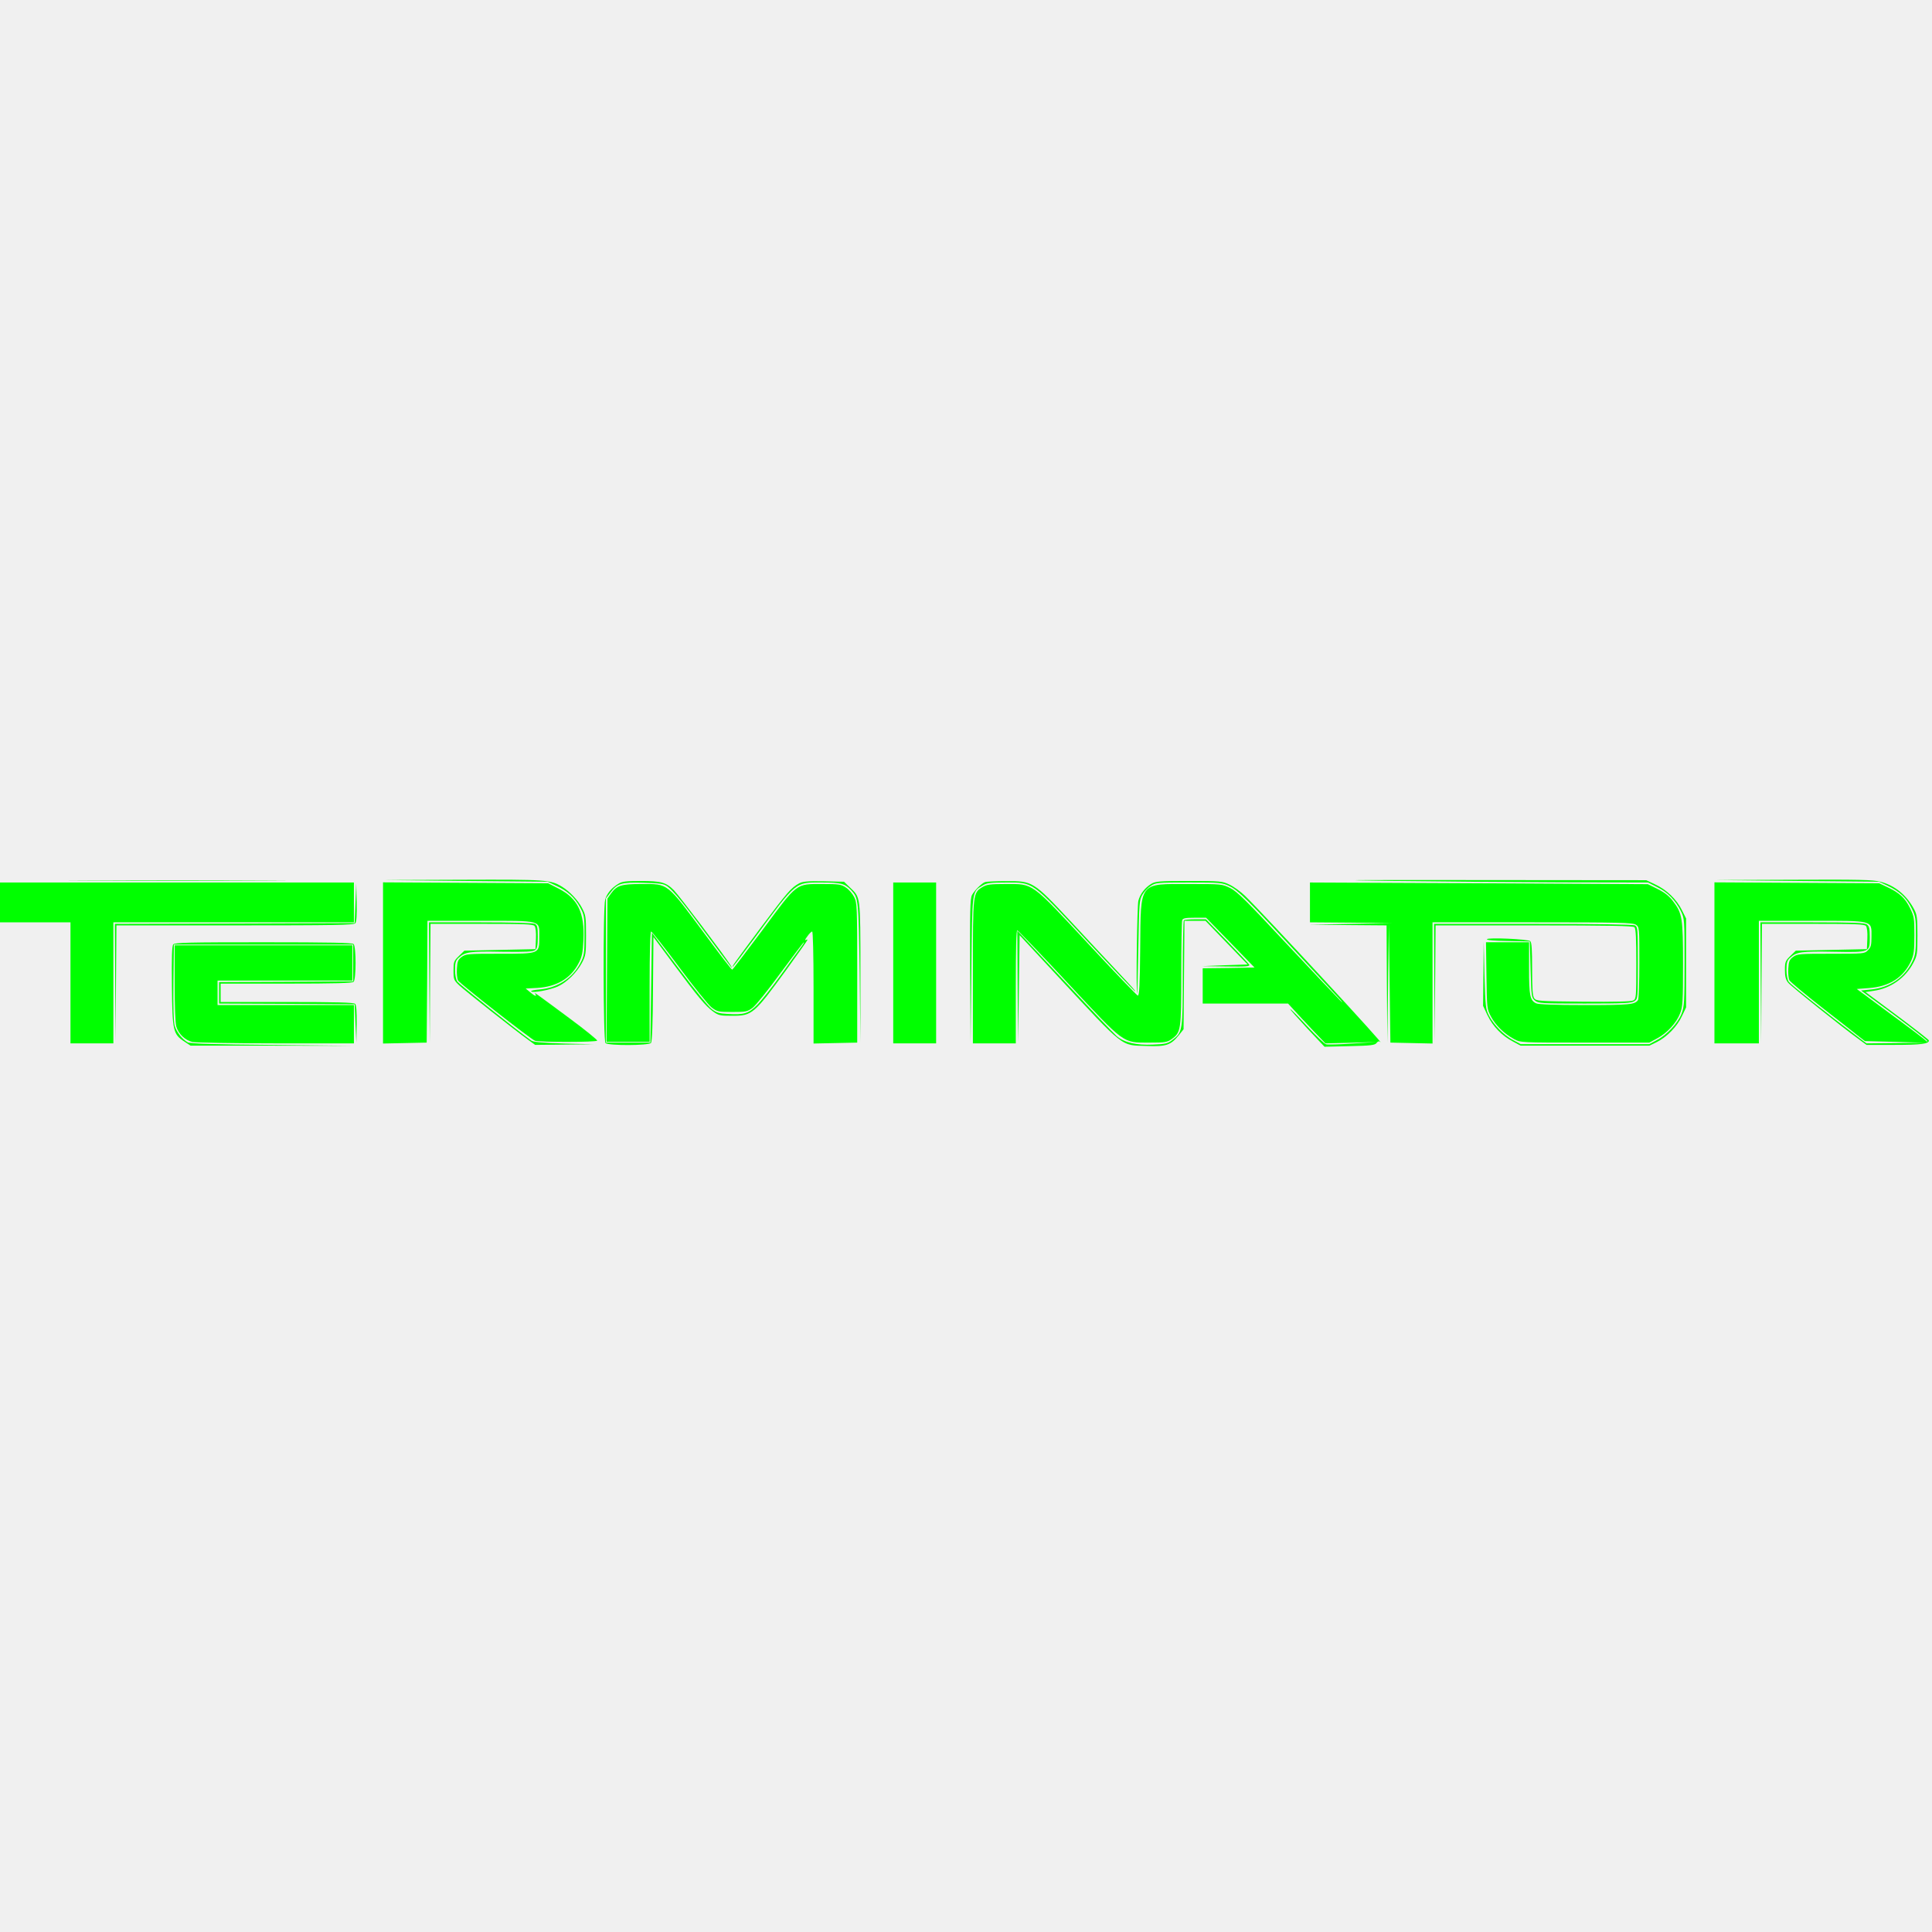
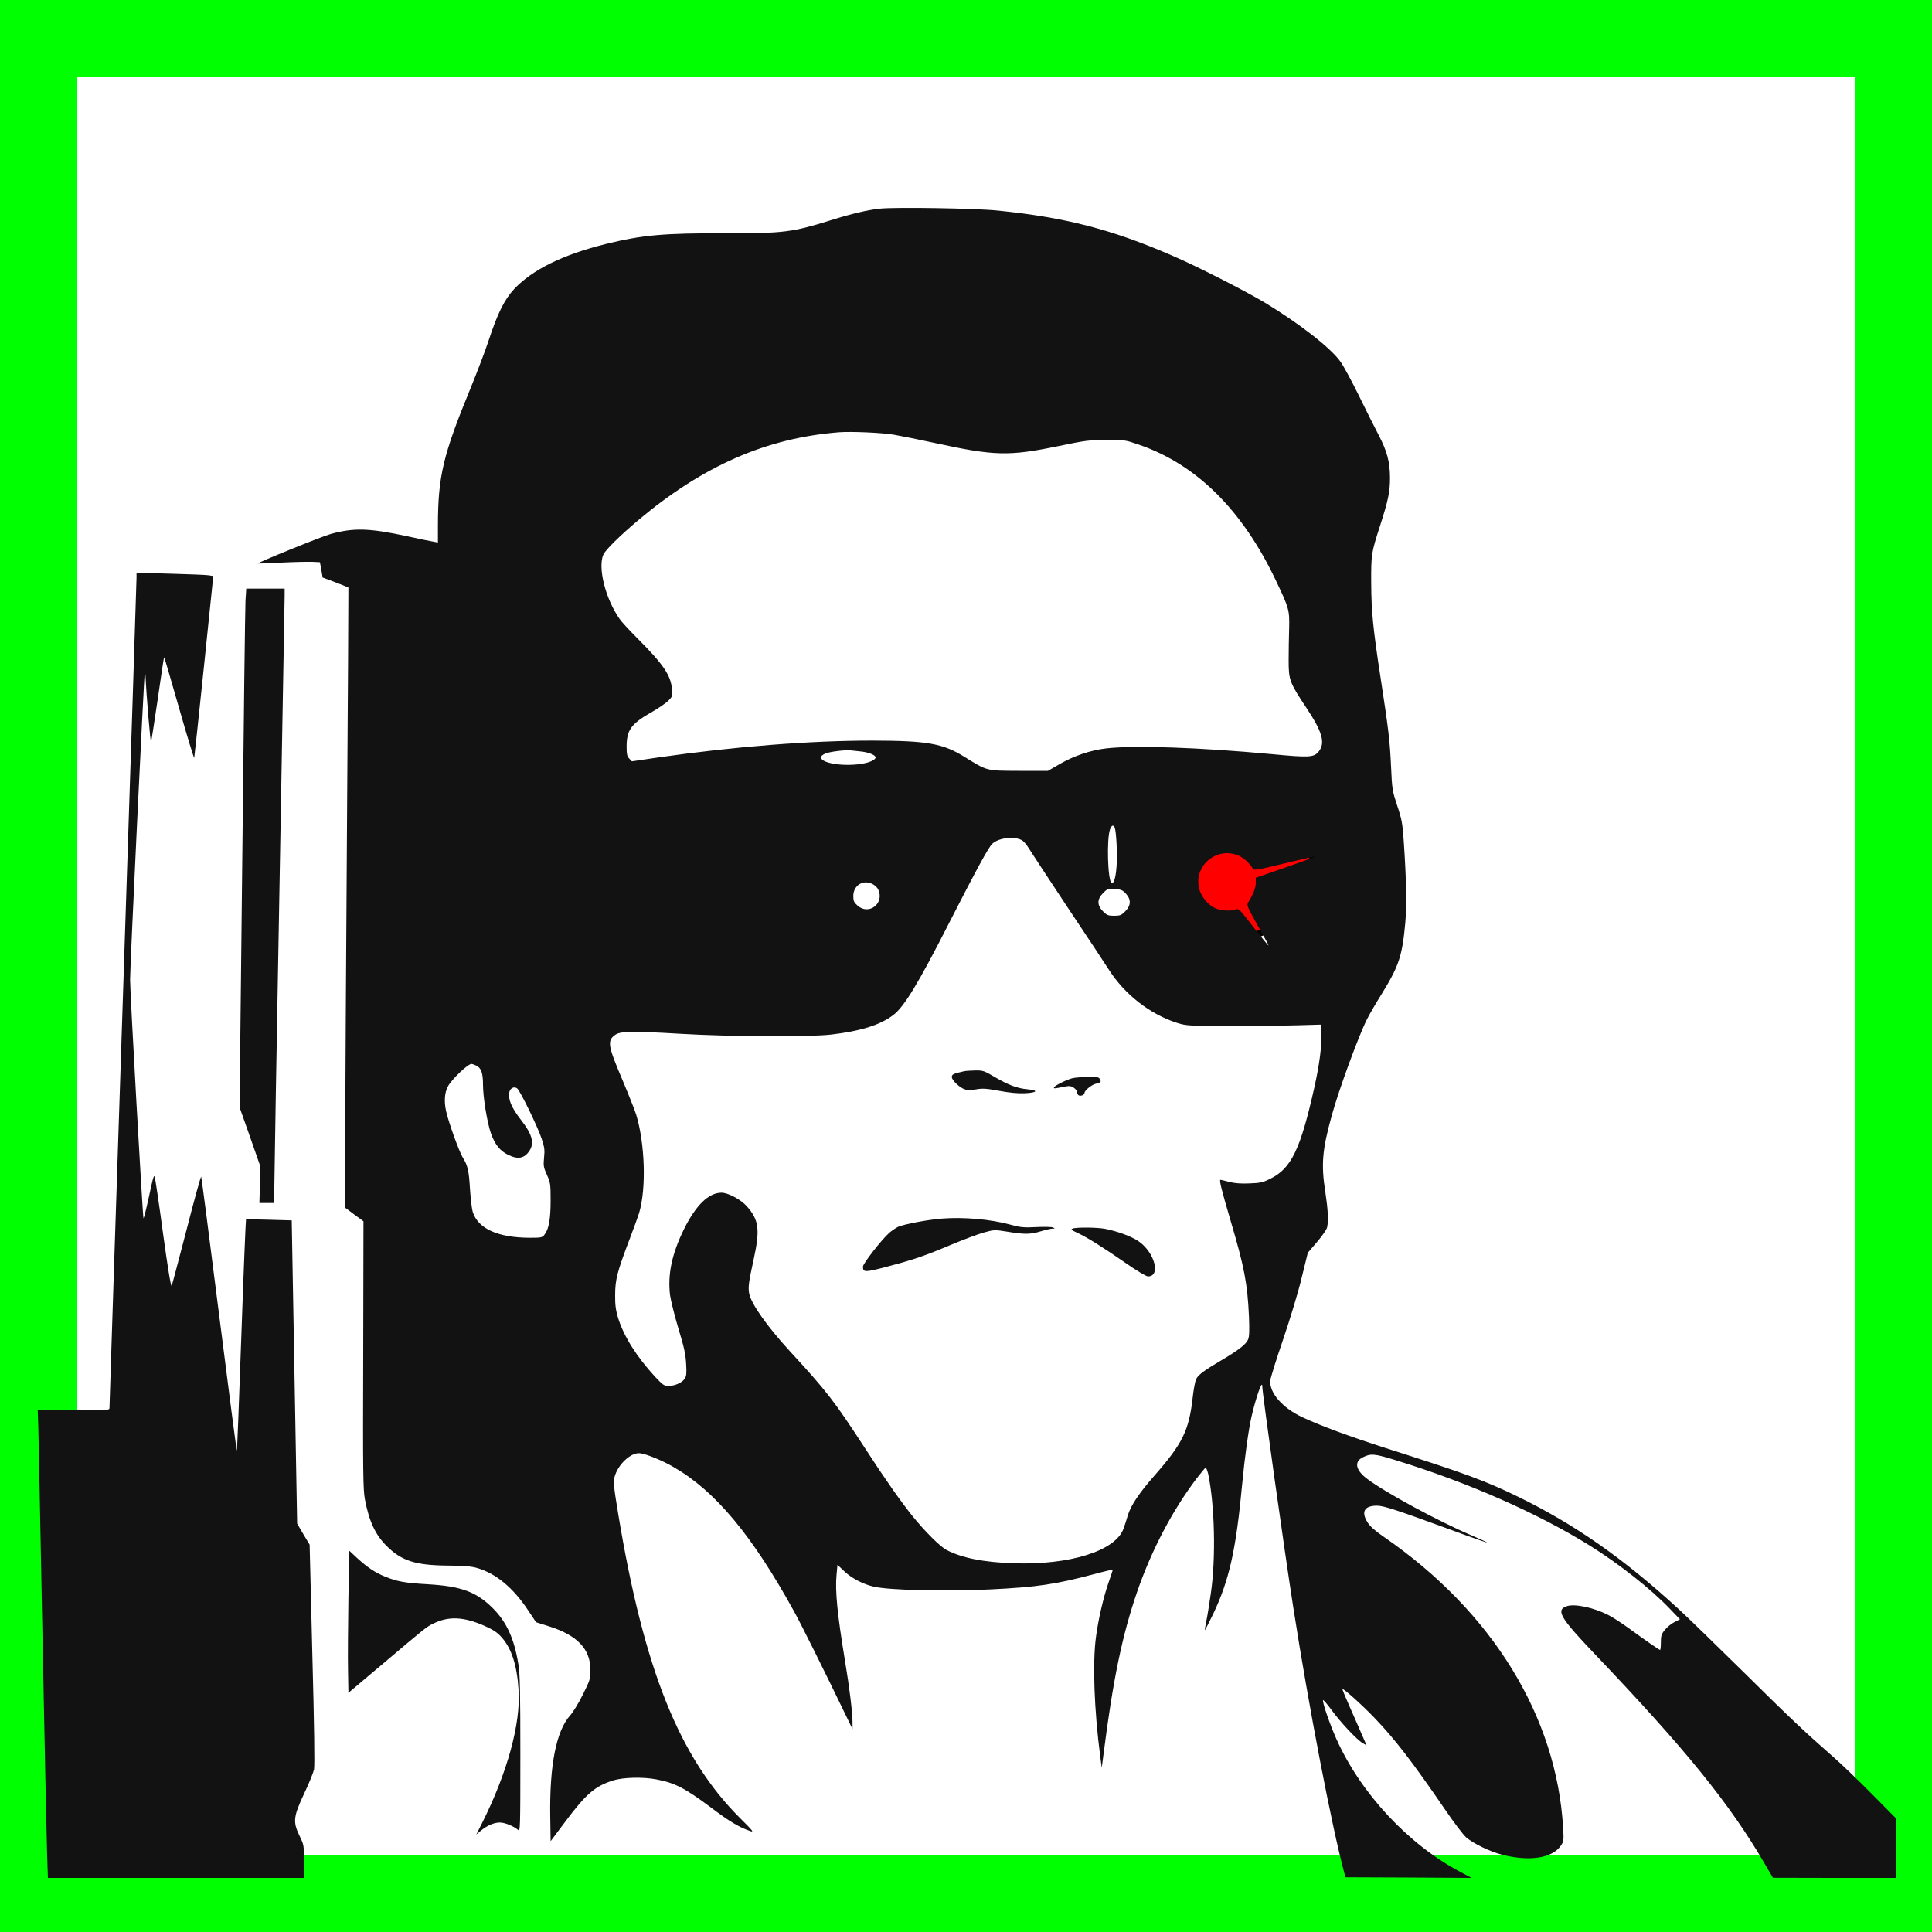
- <svg xmlns="http://www.w3.org/2000/svg" version="1.0" width="40" height="40" viewBox="0 0 1261 131" preserveAspectRatio="xMidYMid meet">
-   <g transform="translate(0,131) scale(0.1,-0.1)" fill="#00ff00" stroke="none">
-     <path d="M578 1213 c321 -2 843 -2 1160 0 317 1 55 2 -583 2 -638 0 -898 -1 -577 -2z" />
-     <path d="M3040 1210 l535 -5 55 -26 c74 -34 120 -76 156 -141 28 -51 29 -58 29 -183 0 -122 -2 -133 -27 -181 -52 -99 -150 -162 -265 -172 -36 -3 -61 -8 -56 -13 12 -11 120 9 173 32 58 26 124 90 158 154 25 47 27 59 27 180 0 122 -2 133 -27 180 -26 50 -80 107 -129 137 -74 46 -103 48 -648 46 l-516 -2 535 -6z" />
-     <path d="M9095 1210 c297 -4 792 -8 1101 -9 l561 -1 61 -31 c67 -33 118 -85 154 -158 22 -45 23 -53 23 -331 0 -257 -2 -290 -19 -335 -24 -62 -95 -139 -161 -173 l-50 -27 -420 0 -420 0 -50 27 c-60 32 -124 97 -156 158 -22 42 -24 59 -30 265 l-5 220 -2 -210 -2 -210 29 -62 c34 -71 94 -134 166 -171 l50 -27 420 0 420 0 48 23 c66 33 134 102 165 170 l27 57 0 290 0 290 -28 56 c-34 69 -99 132 -175 167 l-57 27 -1095 1 c-891 1 -994 0 -555 -6z" />
-     <path d="M11730 1210 l535 -5 55 -26 c77 -36 124 -80 157 -147 26 -53 28 -66 28 -177 0 -101 -3 -127 -21 -166 -50 -107 -148 -175 -270 -187 l-67 -7 214 -158 c118 -88 215 -164 217 -170 2 -8 1 -9 -5 -2 -4 6 -108 85 -231 175 l-223 165 80 6 c134 10 225 69 275 178 17 38 21 66 21 166 0 111 -2 124 -28 177 -32 66 -70 101 -147 137 l-55 26 -537 3 -538 3 0 -526 0 -525 145 0 145 0 0 400 0 400 344 0 c409 0 391 5 391 -104 0 -55 -4 -69 -23 -88 -22 -23 -27 -23 -241 -23 -207 0 -221 -1 -248 -21 -24 -18 -28 -29 -31 -77 -2 -31 2 -65 7 -75 6 -11 102 -91 213 -178 112 -87 220 -172 241 -189 l39 -30 196 -5 197 -6 -192 -2 -191 -2 -49 37 c-204 154 -445 347 -458 365 -9 14 -15 44 -15 78 0 46 4 61 23 78 42 39 72 44 284 40 242 -4 237 -6 237 98 0 54 -4 69 -19 80 -15 11 -85 14 -357 14 l-338 0 2 -392 3 -393 2 388 3 387 334 0 c275 0 336 -2 345 -14 7 -9 11 -41 9 -83 l-3 -68 -232 -5 -232 -5 -35 -34 c-33 -32 -36 -40 -36 -92 0 -42 5 -63 21 -83 19 -24 358 -295 468 -374 l44 -32 184 0 c172 0 223 7 223 29 0 4 -93 77 -207 162 l-207 154 53 8 c110 15 208 84 259 182 25 47 27 59 27 180 0 115 -3 135 -22 171 -50 93 -125 154 -219 179 -49 13 -141 15 -569 13 l-510 -2 535 -6z" />
-     <path d="M4035 1191 c-44 -27 -74 -63 -85 -102 -15 -52 -13 -922 2 -937 18 -18 282 -17 297 1 7 9 12 123 13 352 l3 339 130 -175 c162 -218 209 -274 258 -310 37 -27 47 -29 127 -29 129 0 142 11 354 302 75 103 136 190 136 193 0 4 -5 3 -12 -1 -7 -4 -2 7 11 24 12 18 27 32 32 32 5 0 9 -146 9 -365 l0 -366 143 3 142 3 0 455 c0 435 -1 457 -20 495 -11 22 -35 50 -54 62 -31 21 -46 23 -153 23 -175 0 -161 11 -391 -300 -106 -142 -195 -259 -198 -259 -4 -1 -82 101 -175 227 -257 346 -239 332 -419 332 -130 0 -159 -9 -197 -62 l-23 -33 -3 -467 -3 -468 141 0 140 0 0 360 c0 232 4 360 10 360 5 0 88 -105 183 -233 96 -129 191 -247 212 -263 36 -27 44 -29 135 -29 90 0 99 2 133 28 20 15 102 117 182 227 81 110 149 200 152 200 3 0 -6 -15 -19 -32 -14 -18 -72 -98 -129 -178 -57 -80 -127 -168 -155 -197 -58 -59 -86 -67 -194 -61 -58 3 -75 8 -107 34 -21 16 -117 135 -213 263 l-175 233 -5 -358 -5 -359 -145 0 -145 0 0 471 0 471 28 36 c47 62 71 69 217 65 112 -3 132 -6 157 -24 40 -30 109 -115 267 -330 137 -185 177 -236 143 -182 -36 59 -336 455 -368 487 -51 52 -84 61 -216 61 -98 0 -123 -3 -148 -19z" />
-     <path d="M5215 1194 c-52 -29 -74 -54 -250 -289 -176 -236 -189 -255 -182 -255 2 0 66 84 143 188 277 376 261 362 439 362 123 0 151 -7 192 -52 46 -50 47 -59 54 -538 l5 -455 0 460 c-1 511 2 485 -71 555 l-36 35 -132 3 c-106 2 -138 -1 -162 -14z" />
-     <path d="M6430 1203 c-23 -8 -70 -55 -86 -85 -12 -22 -14 -108 -12 -495 l3 -468 5 475 c6 528 3 508 73 550 27 17 51 20 153 20 181 0 163 13 529 -381 169 -181 310 -329 313 -329 6 0 -10 18 -143 160 -44 47 -169 180 -277 297 -245 262 -248 263 -422 262 -67 0 -128 -3 -136 -6z" />
-     <path d="M7514 1191 c-41 -25 -72 -65 -84 -110 -8 -30 -16 -575 -8 -606 1 -5 5 130 8 300 5 289 6 312 26 345 11 19 35 45 54 57 32 22 41 23 249 23 207 0 218 -1 266 -24 56 -27 114 -84 440 -436 115 -124 234 -252 264 -285 31 -33 41 -46 22 -29 -18 18 -176 184 -350 370 -261 280 -325 344 -370 367 -55 27 -55 27 -270 27 -330 0 -315 20 -319 -418 -2 -245 -6 -313 -16 -310 -6 2 -154 155 -326 341 -374 402 -354 387 -534 387 -104 0 -126 -3 -154 -20 -62 -38 -62 -41 -62 -555 l0 -465 140 0 140 0 0 371 c0 252 3 370 10 367 6 -2 154 -156 328 -343 376 -403 358 -390 532 -390 103 0 118 2 146 22 62 45 64 56 64 426 0 185 3 342 6 351 5 13 22 16 81 16 l75 0 158 -162 158 -163 -169 -3 -169 -2 0 -115 0 -115 279 0 278 0 43 -47 c24 -27 79 -85 122 -131 l79 -82 167 4 167 5 -155 -10 c-85 -6 -164 -8 -175 -5 -11 3 -67 57 -125 120 -58 63 -107 112 -109 110 -2 -2 48 -58 110 -125 l114 -121 164 4 c139 3 165 6 176 21 6 9 16 13 20 9 84 -77 -764 841 -880 952 -27 26 -72 59 -100 72 -48 23 -59 24 -265 24 -193 0 -218 -2 -246 -19z" />
-     <path d="M0 1070 l0 -130 230 0 230 0 0 -395 0 -395 140 0 140 0 0 395 0 395 785 0 785 0 0 130 0 130 -1155 0 -1155 0 0 -130z" />
-     <path d="M2500 675 l0 -526 143 3 142 3 3 398 2 397 343 0 c409 0 387 6 387 -104 0 -113 5 -111 -260 -111 -206 0 -220 -1 -247 -21 -24 -18 -28 -29 -31 -77 -2 -31 2 -65 7 -76 12 -21 474 -383 503 -394 29 -10 402 -10 406 1 1 5 -81 72 -184 148 -238 176 -229 170 -220 156 12 -19 -4 -14 -34 12 l-29 24 77 4 c127 8 218 63 269 162 22 42 27 69 31 152 8 177 -37 270 -162 334 l-69 35 -538 3 -539 3 0 -526z" />
-     <path d="M5830 675 l0 -525 140 0 140 0 0 525 0 525 -140 0 -140 0 0 -525z" />
-     <path d="M8550 1070 l0 -130 268 -2 267 -3 -270 -5 -270 -5 253 -3 252 -2 2 -382 3 -383 5 385 5 385 5 -385 5 -385 138 -3 137 -3 0 396 0 395 653 0 c574 0 655 -2 675 -16 22 -15 22 -19 22 -247 0 -128 -4 -237 -8 -243 -20 -31 -55 -34 -346 -34 -195 0 -303 4 -319 11 -41 19 -47 49 -47 229 l0 170 -141 0 -140 0 3 -217 c3 -214 3 -219 30 -269 30 -57 87 -112 150 -146 43 -23 44 -23 463 -23 l420 0 50 27 c65 34 127 101 151 164 17 44 19 77 19 319 0 303 -5 333 -64 411 -26 35 -55 58 -101 81 l-65 32 -1102 6 -1103 5 0 -130z" />
-     <path d="M2320 1065 l-5 -130 -782 -3 -783 -2 2 -388 3 -387 2 383 3 382 774 0 c648 0 775 2 785 14 8 9 11 55 9 137 l-3 124 -5 -130z" />
-     <path d="M7727 953 c-4 -3 -7 -159 -7 -346 0 -378 -1 -384 -68 -435 -30 -23 -46 -27 -127 -30 -108 -5 -186 13 -236 55 -17 15 -158 162 -312 328 -154 165 -293 313 -308 330 l-29 30 2 -365 3 -365 5 351 5 350 245 -264 c448 -482 412 -453 585 -459 127 -5 157 6 209 70 l31 39 3 354 3 354 68 0 69 0 137 -142 138 -143 -149 -5 -149 -6 158 -2 c133 -2 157 0 150 12 -4 8 -70 77 -145 155 l-137 141 -69 0 c-38 0 -72 -3 -75 -7z" />
-     <path d="M2802 548 l3 -393 2 388 3 387 334 0 c275 0 336 -2 345 -14 7 -9 11 -41 9 -83 l-3 -68 -232 -5 -232 -5 -35 -34 c-34 -33 -36 -39 -36 -96 0 -57 2 -63 38 -97 36 -34 361 -291 451 -356 l44 -32 191 2 191 2 -195 5 c-151 5 -200 9 -215 21 -114 83 -468 367 -480 383 -9 13 -15 44 -15 77 0 46 4 61 23 78 42 39 72 44 283 40 159 -2 204 0 217 11 13 10 17 31 17 87 0 62 -3 75 -19 84 -13 6 -143 10 -355 10 l-336 0 2 -392z" />
-     <path d="M9362 543 l3 -388 2 383 3 382 643 0 c487 0 646 -3 655 -12 9 -9 12 -76 12 -240 0 -218 -1 -228 -20 -238 -14 -7 -121 -10 -326 -8 -289 3 -306 4 -320 22 -11 15 -14 59 -14 192 0 125 -3 174 -12 181 -17 14 -276 25 -283 13 -4 -6 51 -11 137 -12 l143 -3 5 -183 c5 -178 6 -184 29 -203 22 -18 43 -19 325 -19 257 0 305 2 324 16 22 15 22 19 22 249 0 221 -1 235 -19 245 -13 6 -239 10 -665 10 l-646 0 2 -387z" />
-     <path d="M1131 796 c-9 -10 -11 -86 -9 -273 3 -293 8 -313 81 -361 l41 -27 535 0 536 -1 -535 6 c-380 3 -541 8 -555 17 -37 21 -73 68 -85 108 -7 27 -10 123 -8 285 l3 245 585 0 585 0 0 -120 0 -120 -437 -3 -438 -2 0 -70 0 -70 443 -2 442 -3 5 -125 6 -125 2 121 c1 82 -2 124 -10 132 -9 9 -122 12 -445 12 l-433 0 0 60 0 60 428 0 c320 0 431 3 440 12 17 17 17 229 0 246 -9 9 -154 12 -589 12 -484 0 -578 -2 -588 -14z" />
-     <path d="M1140 544 c0 -156 4 -261 11 -285 15 -49 57 -88 105 -100 22 -4 267 -9 547 -9 l507 0 0 125 0 125 -445 0 -445 0 0 80 0 80 440 0 440 0 0 115 0 115 -580 0 -580 0 0 -246z" />
+ <svg xmlns="http://www.w3.org/2000/svg" version="1.0" width="40" height="40" viewBox="0 0 1500 1500" preserveAspectRatio="xMidYMid meet">
+   <rect fill="white" stroke-width="120" height="1500" width="1500" y="0" x="0" stroke-dasharray="null" stroke="#00ff00" />
+   <ellipse fill="red" stroke="#000000" stroke-width="5" stroke-dasharray="null" cx="955" cy="665" rx="64" ry="64" />
+   <g transform="translate(0,1560) scale(0.1,-0.1)" fill="#121212" stroke="none">
+     <path d="M6830 13980 c-93 -10 -218 -39 -380 -90 -298 -93 -368 -102 -805 -101 -496 1 -654 -13 -940 -83 -335 -83 -571 -199 -714 -351 -74 -80 -128 -188 -196 -395 -26 -80 -90 -248 -142 -375 -214 -520 -252 -682 -253 -1064 l0 -133 -37 7 c-21 3 -108 21 -193 40 -301 65 -419 69 -600 20 -73 -20 -577 -225 -567 -230 1 -1 83 2 182 7 99 5 207 7 240 6 l59 -3 11 -60 10 -59 99 -37 c54 -21 99 -39 101 -41 1 -2 -4 -835 -11 -1853 -7 -1017 -13 -2100 -14 -2405 l-2 -555 72 -54 72 -53 -2 -1037 c-3 -915 -1 -1046 13 -1121 32 -171 82 -278 171 -365 115 -114 224 -148 471 -150 130 -1 184 -6 230 -19 146 -43 278 -152 395 -328 l62 -93 98 -31 c223 -70 324 -177 324 -340 0 -68 -3 -79 -59 -191 -32 -65 -76 -137 -98 -161 -109 -121 -161 -387 -155 -787 l3 -190 117 156 c158 211 229 272 367 315 76 25 233 29 336 9 144 -27 222 -67 424 -218 144 -109 217 -152 302 -182 35 -13 29 -4 -74 98 -473 471 -747 1156 -947 2361 -35 212 -39 252 -29 288 26 99 129 194 199 185 50 -6 179 -59 263 -109 320 -185 606 -527 930 -1115 55 -99 235 -460 427 -858 l29 -60 0 50 c1 70 -24 276 -59 484 -59 358 -77 539 -65 665 l7 77 54 -51 c57 -54 145 -100 229 -119 125 -28 567 -38 905 -21 364 18 504 39 803 118 81 22 147 37 147 35 0 -2 -15 -48 -34 -102 -39 -113 -79 -283 -97 -421 -27 -199 -14 -566 33 -925 l12 -90 13 100 c74 582 145 928 263 1270 111 321 273 629 461 877 33 42 63 79 68 82 5 4 14 -18 21 -46 51 -240 61 -655 21 -928 -12 -85 -28 -184 -36 -220 -7 -35 -12 -66 -11 -67 1 -2 30 54 64 124 126 264 179 501 227 1018 18 195 49 417 71 513 33 146 84 292 84 241 0 -53 171 -1270 241 -1719 121 -778 300 -1706 397 -2065 l8 -30 490 -2 489 -3 -90 48 c-403 214 -770 609 -959 1030 -49 109 -110 285 -104 302 1 5 30 -27 63 -72 68 -95 199 -235 244 -261 l31 -18 -34 78 c-18 43 -61 140 -95 217 -34 76 -60 140 -58 142 7 7 151 -122 247 -222 159 -165 298 -346 545 -707 70 -103 146 -204 169 -223 56 -48 185 -110 278 -134 215 -54 390 -27 456 70 23 33 24 41 18 138 -50 865 -550 1678 -1385 2255 -73 50 -113 85 -133 117 -52 82 -26 130 73 130 52 0 155 -34 578 -189 151 -56 276 -99 278 -98 1 2 -53 27 -121 56 -259 110 -667 331 -811 439 -89 66 -103 132 -37 166 64 33 92 31 265 -23 555 -171 1097 -410 1497 -659 230 -143 477 -338 624 -492 l79 -82 -43 -22 c-24 -12 -57 -39 -74 -60 -27 -33 -31 -46 -31 -97 0 -32 -3 -59 -6 -59 -7 0 -115 75 -244 169 -55 40 -127 87 -160 103 -112 57 -258 88 -319 68 -89 -29 -55 -88 213 -369 713 -748 1048 -1162 1321 -1629 l65 -111 478 -1 477 0 0 231 0 232 -187 189 c-104 105 -237 233 -298 286 -217 190 -326 292 -700 662 -209 206 -436 427 -505 490 -430 394 -804 655 -1245 870 -257 125 -404 179 -1035 380 -276 89 -491 168 -637 236 -156 72 -261 193 -250 288 3 23 47 165 99 316 53 156 116 362 143 475 l49 199 72 84 c41 48 74 96 78 114 11 54 6 140 -14 272 -34 218 -24 329 50 596 55 201 212 628 275 750 18 36 71 127 118 202 129 210 155 290 178 548 12 138 8 324 -12 625 -10 144 -15 172 -51 280 -38 116 -40 126 -48 305 -9 198 -19 283 -80 680 -60 390 -73 523 -74 745 -1 221 1 234 70 447 62 193 76 260 76 368 -1 125 -22 205 -88 332 -30 57 -99 194 -153 305 -55 112 -119 231 -143 264 -74 106 -319 297 -589 460 -161 96 -530 284 -724 367 -467 202 -825 294 -1346 347 -174 18 -798 28 -919 15z m110 -1755 c52 -9 197 -38 321 -65 459 -100 571 -103 954 -24 211 44 242 48 375 48 142 1 147 0 254 -37 446 -153 802 -507 1061 -1052 103 -216 107 -231 104 -370 -2 -66 -4 -178 -4 -250 0 -156 6 -172 140 -374 122 -184 146 -269 94 -335 -37 -47 -73 -49 -366 -21 -560 52 -1072 70 -1288 44 -119 -14 -249 -58 -359 -122 l-90 -52 -226 0 c-257 1 -243 -2 -424 110 -166 103 -288 124 -711 125 -487 0 -1071 -46 -1659 -130 l-210 -31 -20 21 c-17 17 -21 33 -21 93 0 128 35 177 189 265 55 31 115 72 134 91 33 33 34 37 29 91 -9 108 -67 193 -274 400 -58 58 -119 124 -135 148 -108 157 -167 393 -124 495 14 35 131 150 271 268 505 424 995 638 1560 683 94 7 330 -3 425 -19z m-251 -2460 c61 -7 114 -30 109 -48 -9 -26 -79 -49 -170 -54 -183 -11 -321 44 -219 87 34 14 154 29 196 24 17 -2 54 -6 84 -9z m1966 -592 c12 -33 21 -208 14 -298 -6 -89 -22 -141 -39 -130 -30 18 -39 347 -11 418 12 31 26 35 36 10z m-717 -99 c13 -9 35 -36 50 -61 15 -25 149 -228 297 -452 149 -223 295 -444 325 -491 124 -193 320 -345 530 -412 73 -22 86 -23 420 -23 190 0 424 2 520 5 l175 5 3 -70 c5 -98 -13 -234 -53 -416 -108 -482 -179 -631 -343 -711 -58 -29 -78 -33 -162 -36 -65 -3 -115 1 -157 12 -33 9 -64 16 -67 16 -12 0 6 -71 79 -320 106 -358 130 -484 142 -742 4 -110 3 -154 -7 -178 -15 -37 -76 -84 -210 -163 -128 -75 -177 -111 -193 -144 -8 -16 -19 -76 -26 -135 -29 -265 -78 -364 -301 -618 -115 -131 -181 -229 -204 -306 -9 -32 -24 -78 -33 -102 -61 -173 -419 -285 -858 -269 -229 8 -395 41 -514 102 -50 25 -171 146 -267 265 -90 112 -216 291 -364 520 -243 373 -298 445 -589 761 -178 194 -302 371 -315 449 -8 49 -3 86 36 265 50 230 40 303 -53 409 -47 53 -146 106 -198 106 -100 -1 -198 -97 -290 -282 -94 -191 -128 -350 -109 -512 6 -43 35 -160 65 -260 44 -144 56 -200 60 -273 5 -74 2 -97 -10 -116 -21 -32 -76 -57 -125 -57 -37 0 -45 6 -106 71 -143 155 -243 313 -288 459 -17 58 -23 98 -22 175 0 119 16 181 108 423 35 92 71 190 79 218 56 189 44 539 -24 761 -12 37 -59 156 -105 265 -114 268 -121 307 -60 352 39 30 130 32 504 10 385 -23 1010 -26 1177 -6 229 27 378 74 480 151 85 64 196 247 440 727 206 403 300 576 329 603 51 48 177 61 234 25z m1691 -123 c36 -19 79 -61 99 -97 7 -13 42 -7 251 44 133 32 239 56 234 52 -4 -4 -110 -42 -235 -86 l-228 -79 0 -41 c0 -37 -22 -92 -59 -150 -12 -19 -8 -32 49 -135 35 -63 74 -133 87 -156 14 -24 23 -43 20 -43 -2 0 -55 65 -117 144 -105 136 -113 144 -137 135 -39 -15 -115 -10 -159 10 -55 25 -110 92 -124 152 -45 185 149 336 319 250z m-2849 -218 c16 -9 33 -27 39 -40 49 -108 -74 -202 -161 -124 -28 25 -33 36 -33 74 0 86 82 133 155 90z m1962 -72 c41 -45 39 -92 -6 -137 -30 -30 -40 -34 -86 -34 -46 0 -56 4 -86 34 -48 48 -47 95 1 143 34 34 38 35 92 31 48 -4 61 -10 85 -37z m-5047 -1333 c41 -18 55 -57 55 -149 0 -101 33 -298 63 -383 31 -83 68 -130 130 -161 78 -39 128 -30 168 31 39 60 21 128 -66 239 -75 96 -103 164 -90 218 8 31 39 44 61 26 23 -19 159 -298 189 -389 23 -68 25 -89 19 -148 -6 -63 -4 -75 22 -133 27 -60 29 -72 29 -199 0 -145 -14 -223 -47 -265 -18 -24 -25 -25 -116 -25 -249 1 -402 72 -442 202 -7 24 -16 103 -21 176 -8 141 -18 185 -55 243 -30 49 -112 277 -131 364 -16 76 -11 141 14 189 28 54 155 176 184 176 4 0 20 -5 34 -12z" />
+     <path d="M7485 7283 c-85 -19 -95 -24 -95 -45 0 -26 64 -86 105 -97 18 -5 54 -4 88 2 47 8 76 6 174 -12 79 -15 145 -21 197 -19 99 4 113 23 23 31 -80 7 -150 34 -257 97 -80 47 -89 50 -150 49 -36 -1 -74 -3 -85 -6z" />
+     <path d="M8327 7229 c-42 -10 -132 -54 -142 -69 -8 -13 -1 -13 68 1 48 10 60 9 82 -5 14 -9 25 -22 25 -29 0 -6 4 -18 9 -26 10 -16 51 -6 51 14 0 18 56 64 88 71 40 10 43 13 32 35 -9 17 -21 19 -93 18 -45 -1 -99 -5 -120 -10z" />
+     <path d="M7315 6139 c-108 -8 -288 -42 -340 -63 -17 -8 -49 -29 -70 -47 -61 -54 -205 -239 -205 -263 0 -46 14 -46 188 0 206 54 291 83 504 173 91 38 203 80 247 92 80 22 83 22 184 6 132 -22 178 -21 257 3 36 11 76 20 90 21 23 0 23 1 5 9 -11 5 -69 6 -130 3 -97 -5 -121 -3 -205 20 -151 41 -359 59 -525 46z" />
+     <path d="M8327 6061 c-15 -5 -8 -12 34 -31 80 -37 196 -110 371 -231 93 -65 167 -109 181 -109 101 0 52 186 -72 272 -53 37 -160 77 -259 97 -59 12 -227 14 -255 2z" />
+     <path d="M1060 11114 c0 -22 -47 -1476 -105 -3233 -58 -1756 -105 -3201 -105 -3212 0 -18 -11 -19 -279 -19 l-278 0 4 -118 c2 -64 17 -803 33 -1642 16 -839 33 -1603 36 -1698 l6 -172 994 0 994 0 0 128 c0 126 0 128 -36 202 -51 106 -46 147 39 328 36 75 69 158 75 183 6 30 2 335 -13 896 l-21 850 -49 82 -48 82 -21 1177 -21 1177 -175 5 c-96 3 -177 4 -180 2 -2 -2 -19 -406 -36 -898 -17 -492 -33 -896 -35 -898 -2 -3 -64 473 -138 1057 -74 584 -136 1066 -139 1071 -3 5 -54 -179 -113 -410 -60 -230 -112 -427 -116 -437 -6 -12 -30 137 -67 405 -31 233 -61 431 -65 442 -5 13 -12 -7 -25 -65 -34 -160 -58 -260 -62 -257 -6 7 -104 1748 -104 1852 0 114 108 2366 114 2381 3 6 5 -6 6 -25 6 -145 38 -522 43 -510 3 8 26 159 52 334 25 176 47 321 49 323 2 2 54 -177 117 -397 63 -220 116 -393 117 -384 2 9 36 330 76 714 l72 698 -41 6 c-22 3 -156 8 -297 12 l-258 7 0 -39z" />
+     <path d="M1906 10938 c-3 -51 -14 -958 -25 -2014 l-21 -1921 81 -229 80 -229 -3 -142 -4 -143 58 0 58 0 0 128 c0 70 18 1117 40 2327 22 1210 40 2226 40 2258 l0 57 -149 0 -149 0 -6 -92z" />
+     <path d="M2705 3187 c-3 -204 -5 -453 -3 -551 l3 -179 254 214 c358 303 351 297 406 324 117 58 234 53 392 -16 68 -30 103 -52 133 -86 80 -86 124 -219 136 -412 18 -262 -87 -644 -283 -1035 l-45 -89 32 27 c50 42 105 66 150 66 40 0 108 -28 143 -58 16 -14 17 14 17 589 0 483 -3 622 -15 695 -32 201 -92 332 -200 439 -126 126 -245 170 -505 185 -175 10 -236 21 -330 59 -79 32 -139 73 -219 146 l-59 55 -7 -373z" />
  </g>
</svg>
